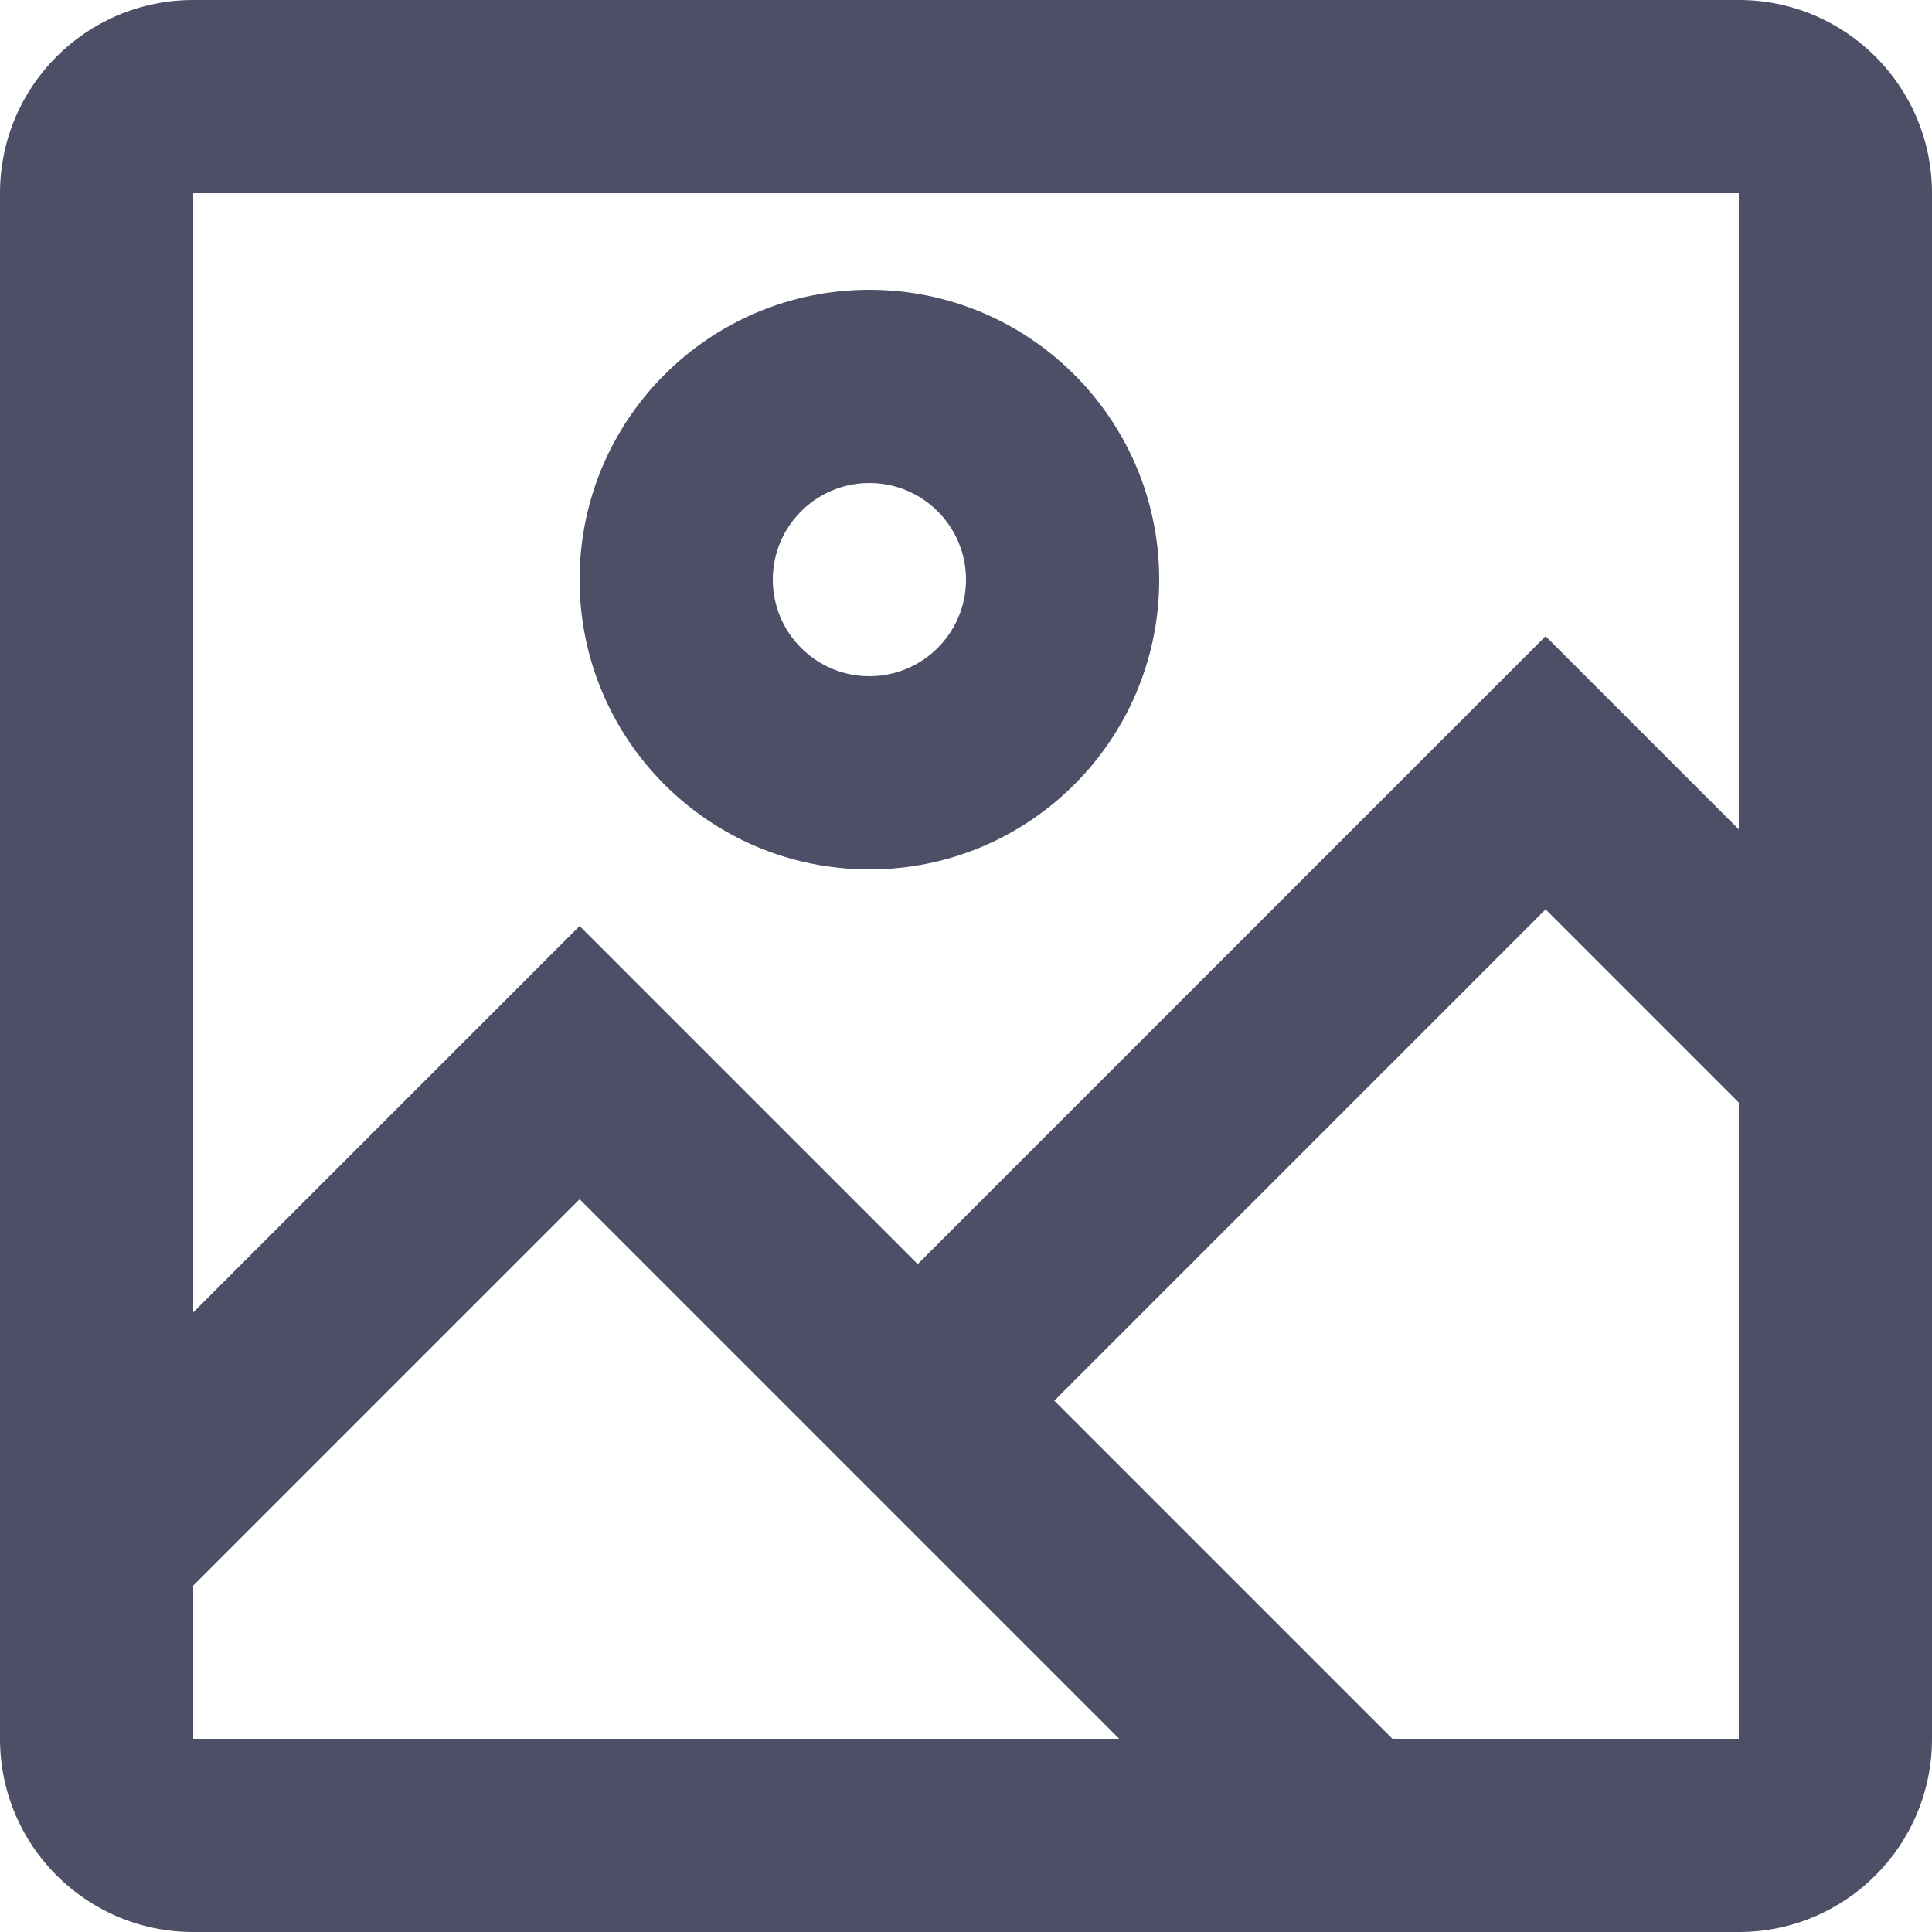
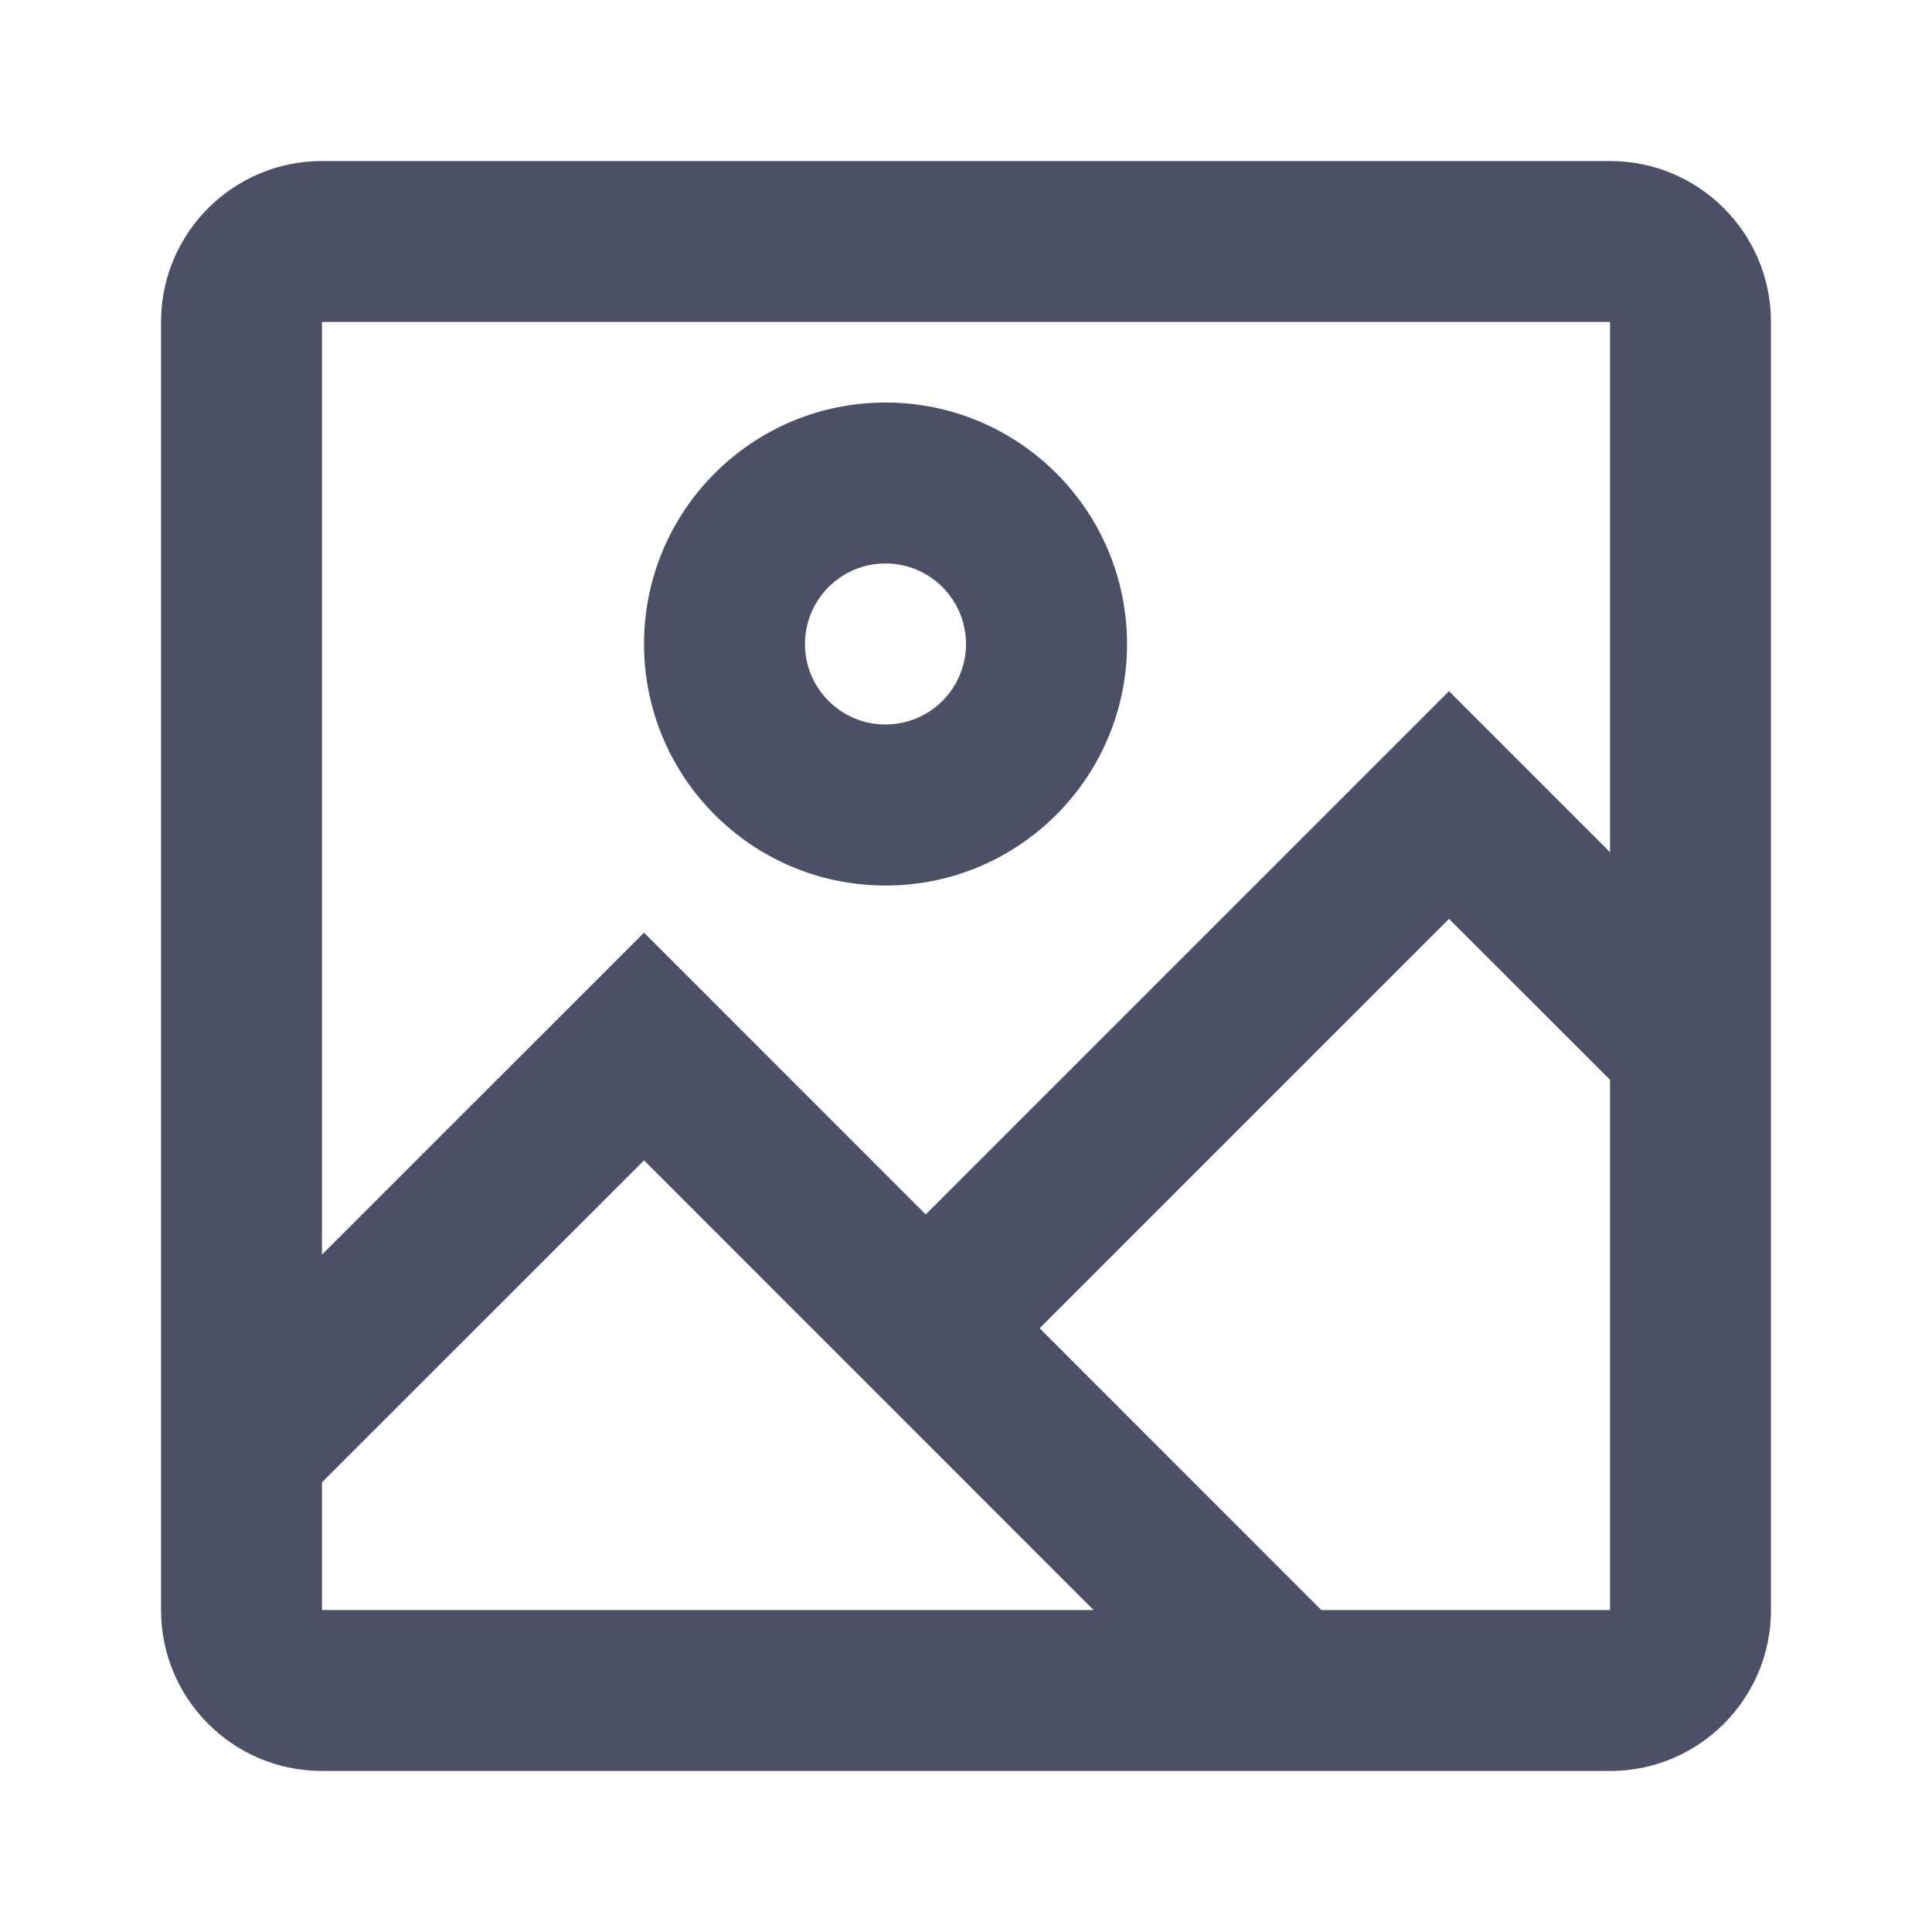
<svg xmlns="http://www.w3.org/2000/svg" width="20" height="20" viewBox="0 0 20 20" fill="none">
-   <path fill-rule="evenodd" clip-rule="evenodd" d="M2 0H18C19.105 0 20 0.895 20 2V18C20 19.105 19.105 20 18 20H2C0.895 20 0 19.105 0 18V2C0 0.895 0.895 0 2 0ZM2 2V13.586L6 9.586L9.5 13.086L16 6.586L18 8.586V2H2ZM2 18V16.414L6 12.414L11.586 18H2ZM18 18H14.414L10.914 14.5L16 9.414L18 11.414V18ZM12 6C12 4.343 10.657 3 9 3C7.343 3 6 4.343 6 6C6 7.657 7.343 9 9 9C10.657 9 12 7.657 12 6ZM8 6C8 5.448 8.448 5 9 5C9.552 5 10 5.448 10 6C10 6.552 9.552 7 9 7C8.448 7 8 6.552 8 6Z" fill="#4C4F66" />
+   <g id="24 / basic / image">
+     <path id="icon" fill-rule="evenodd" clip-rule="evenodd" d="M3.333 1.667H16.667C17.587 1.667 18.333 2.413 18.333 3.333V16.667C18.333 17.587 17.587 18.333 16.667 18.333H3.333C2.413 18.333 1.667 17.587 1.667 16.667V3.333C1.667 2.413 2.413 1.667 3.333 1.667ZM3.333 3.333V12.988L6.667 9.655L9.583 12.572L15 7.155L16.667 8.822V3.333H3.333ZM3.333 16.667V15.345L6.667 12.012L11.321 16.667H3.333ZM16.667 16.667H13.678L10.762 13.75L15 9.512L16.667 11.178V16.667ZM11.667 6.667C11.667 5.286 10.547 4.167 9.167 4.167C7.786 4.167 6.667 5.286 6.667 6.667C6.667 8.047 7.786 9.167 9.167 9.167C10.547 9.167 11.667 8.047 11.667 6.667ZM8.333 6.667C8.333 6.206 8.706 5.833 9.167 5.833C9.627 5.833 10 6.206 10 6.667C10 7.127 9.627 7.5 9.167 7.5C8.706 7.5 8.333 7.127 8.333 6.667Z" fill="#4C4F66" />
+   </g>
</svg>
